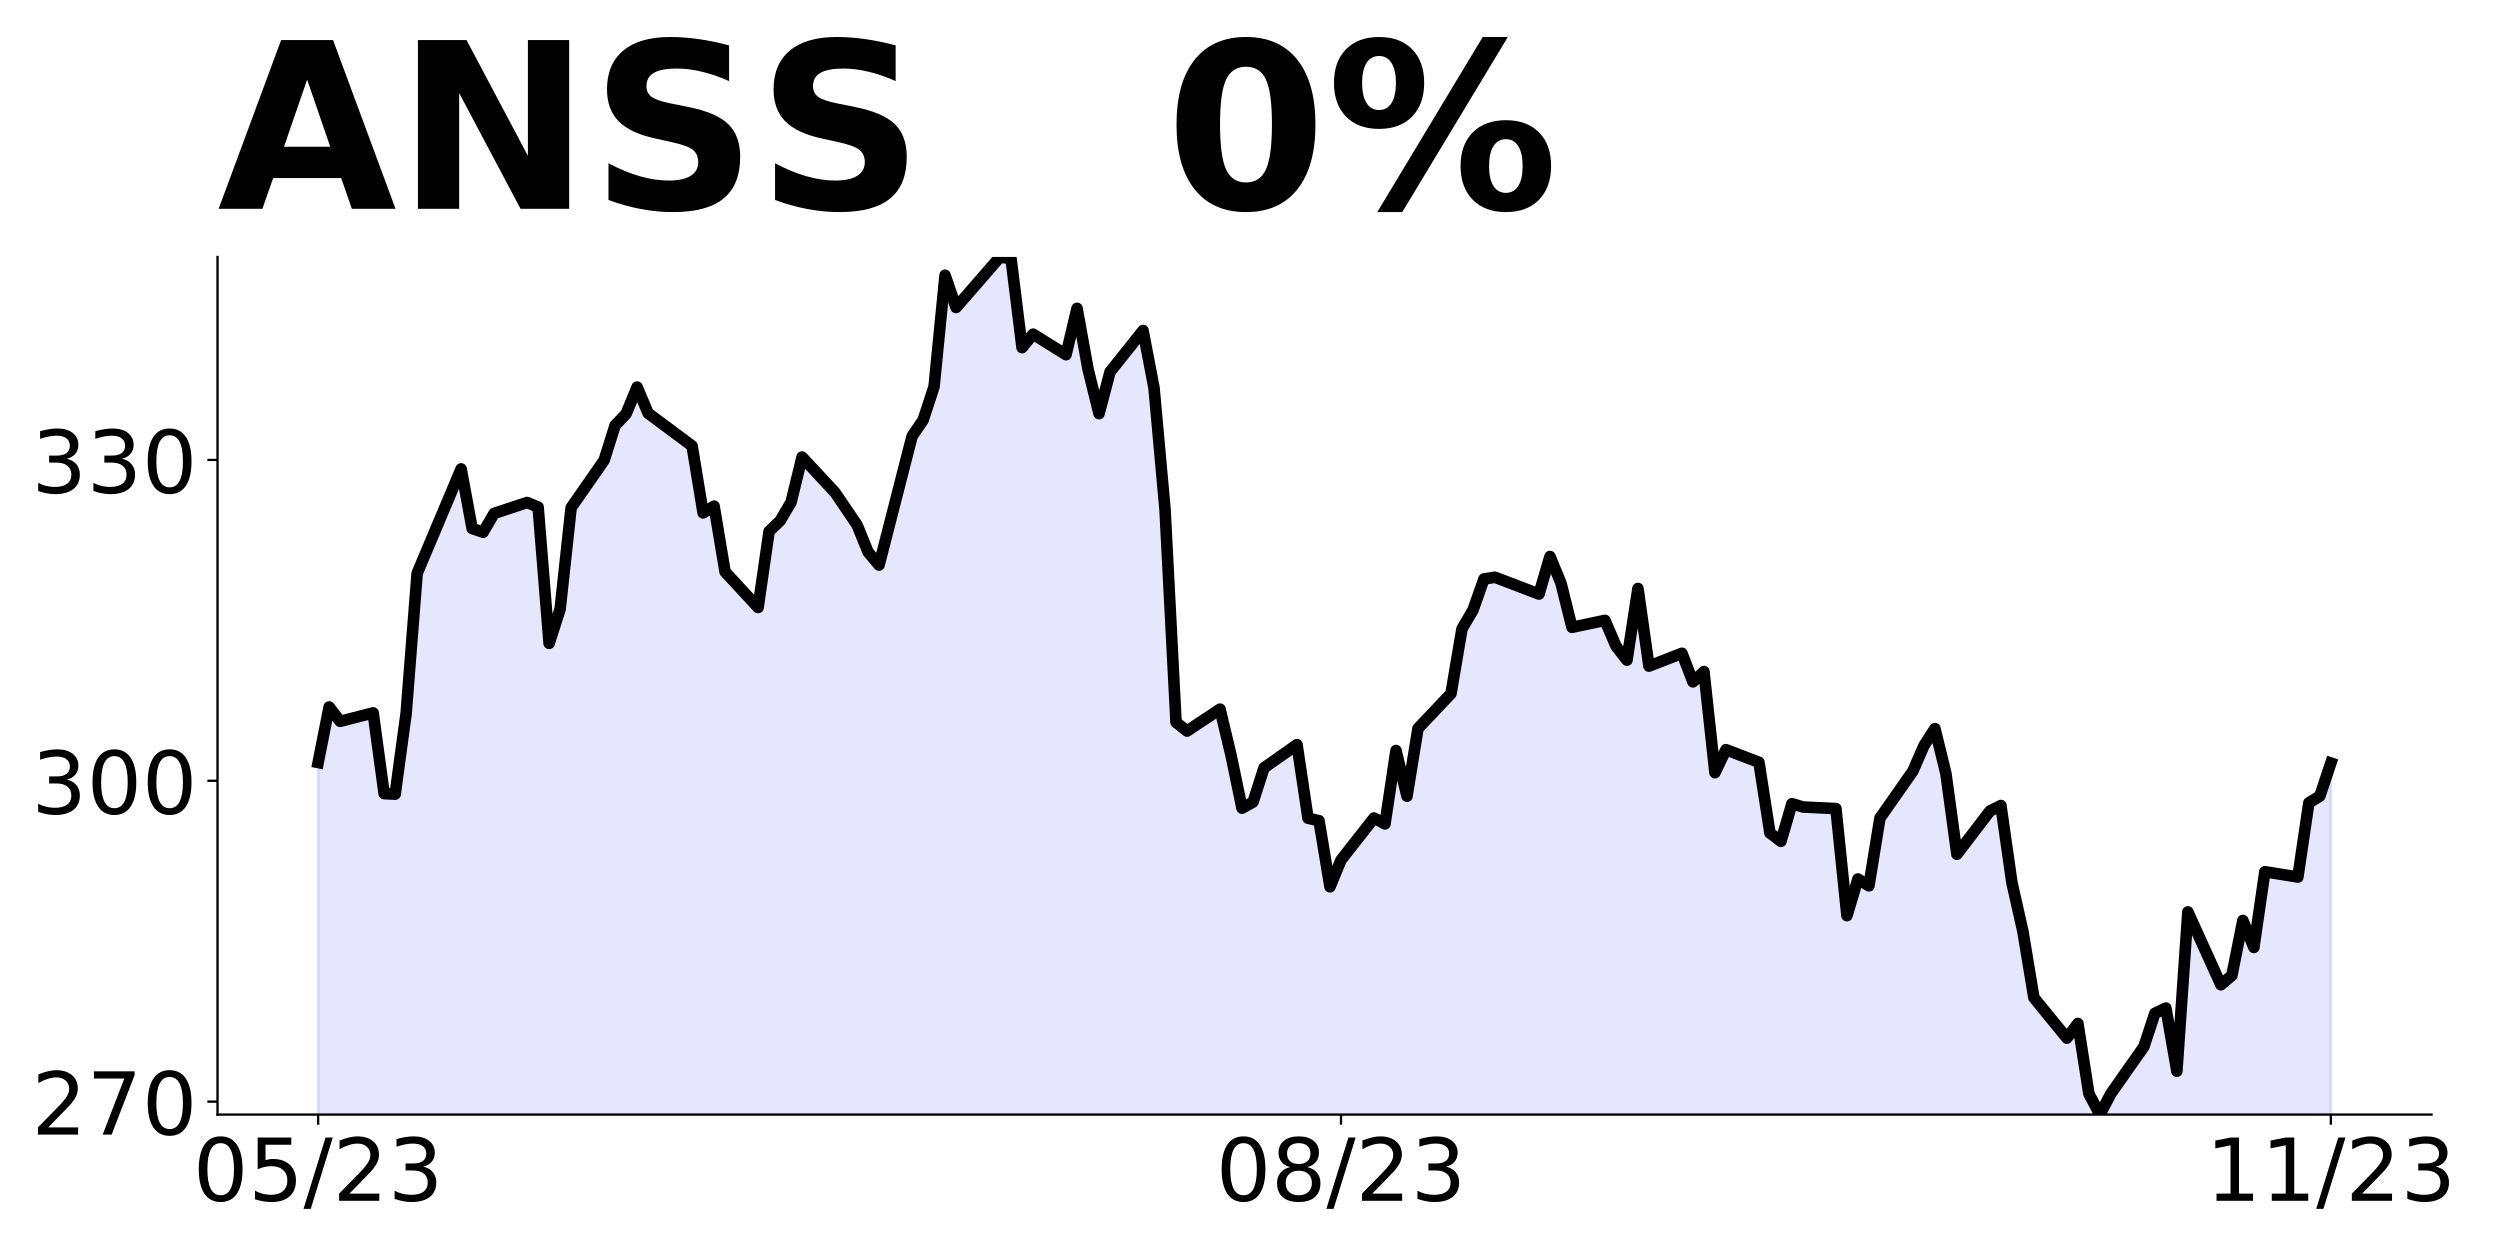
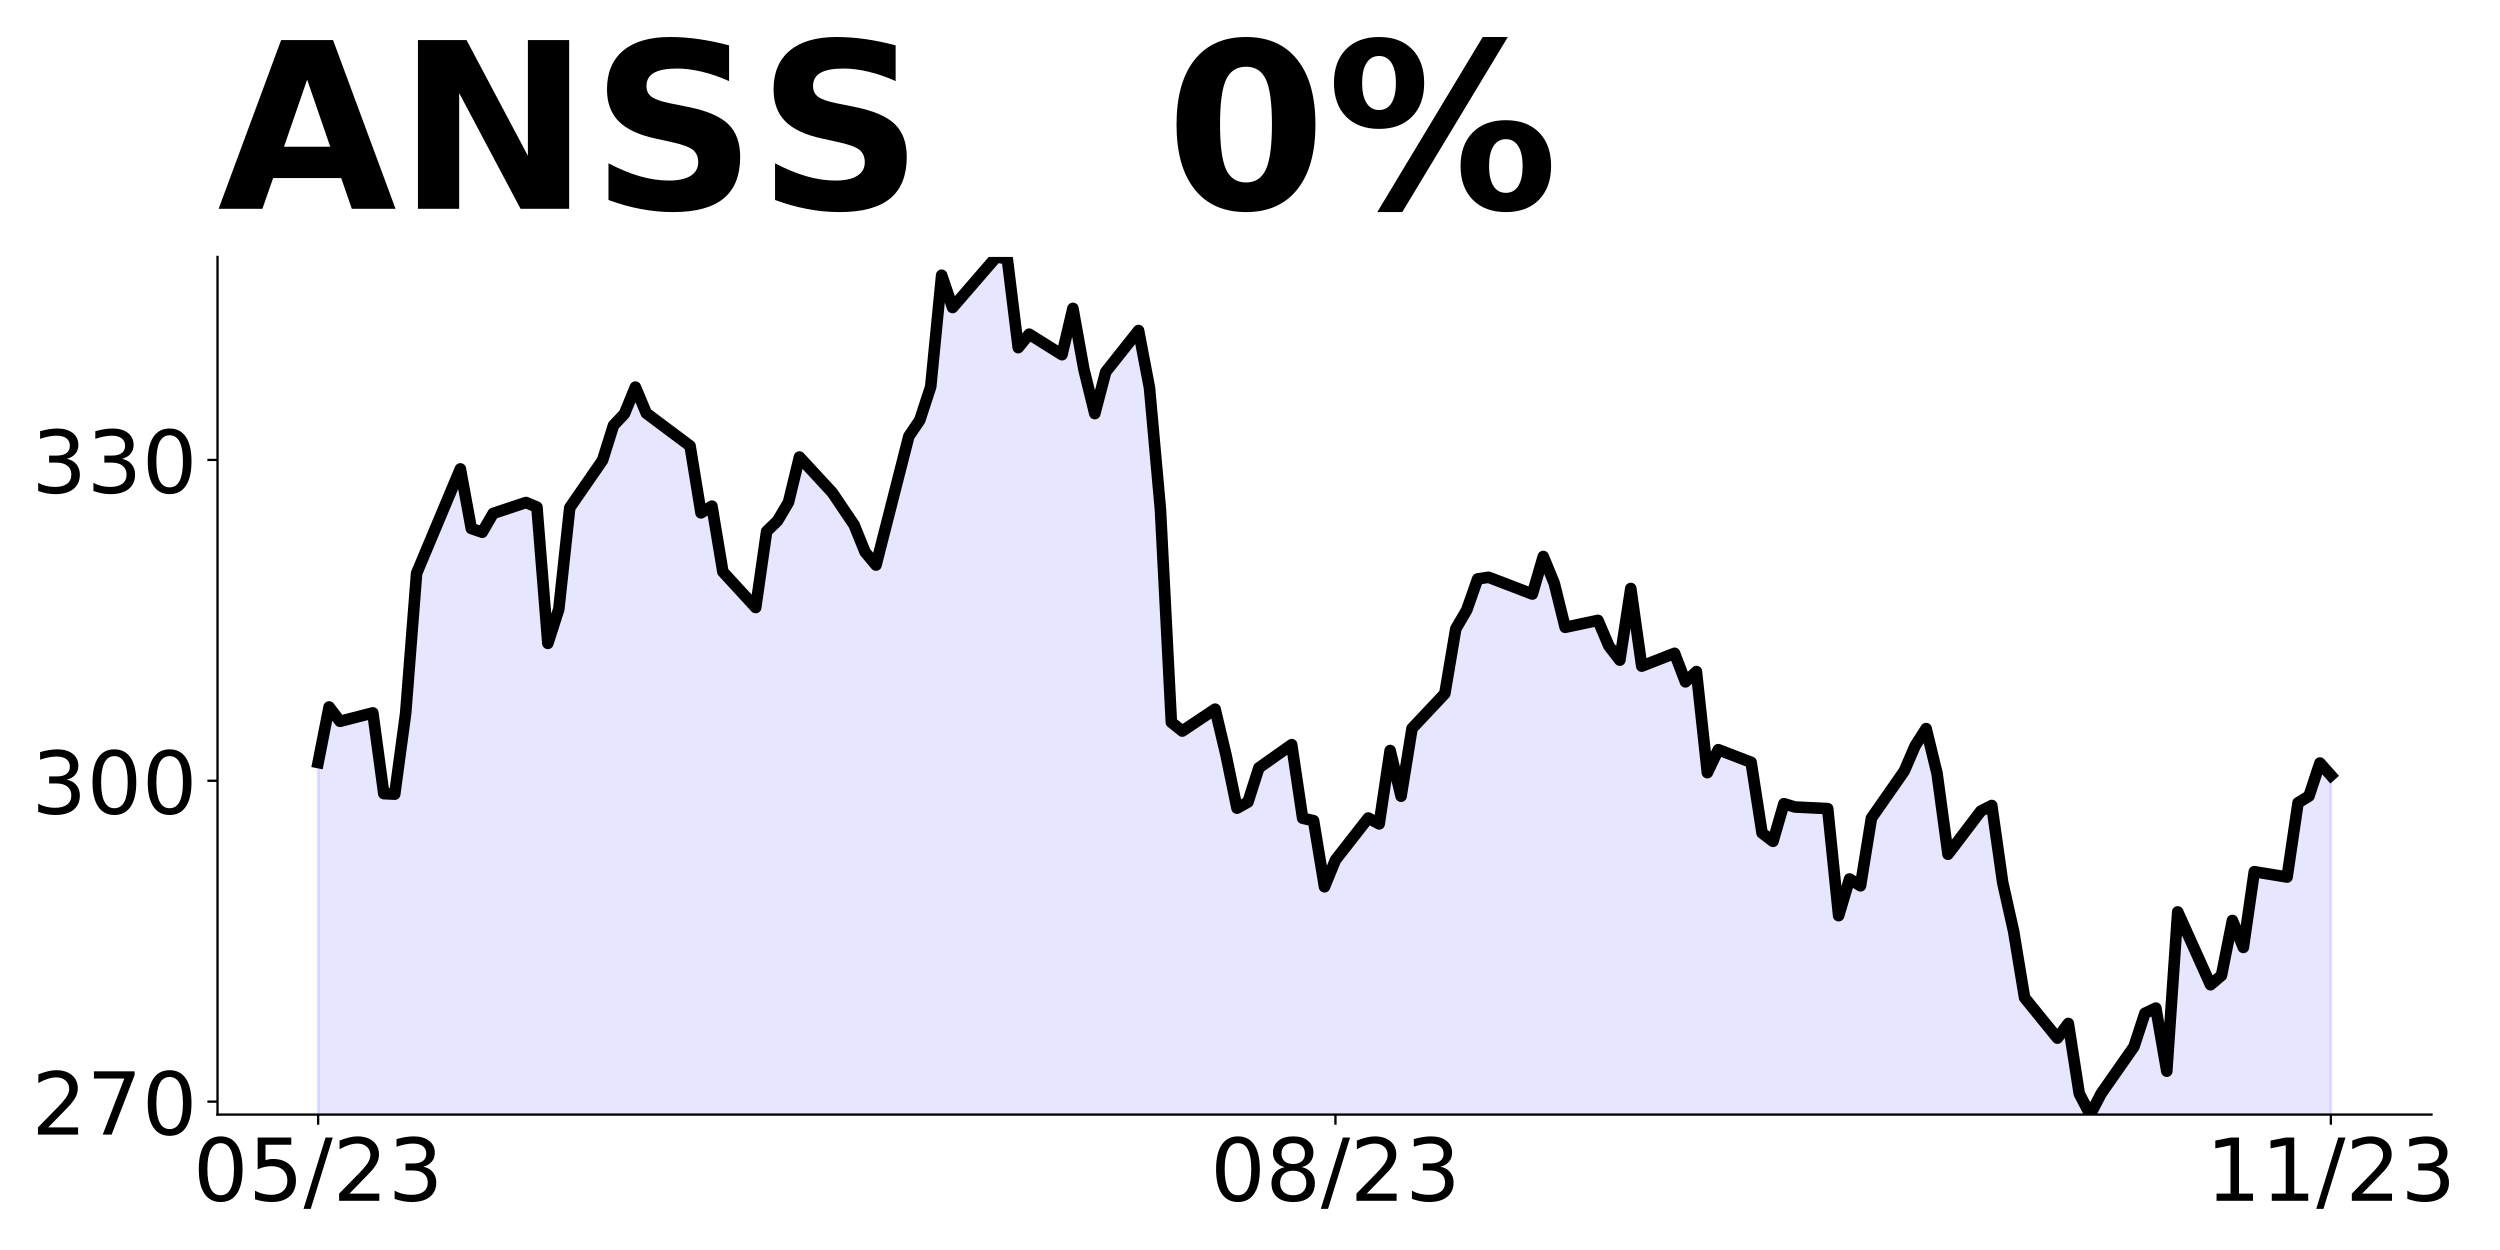
<svg xmlns="http://www.w3.org/2000/svg" xmlns:xlink="http://www.w3.org/1999/xlink" height="432pt" version="1.1" viewBox="0 0 864 432" width="864pt">
  <defs>
    <style type="text/css">
*{stroke-linecap:butt;stroke-linejoin:round;}
  </style>
  </defs>
  <g id="figure_1">
    <g id="patch_1">
      <path d="M 0 432  L 864 432  L 864 0  L 0 0  z " style="fill:none;" />
    </g>
    <g id="axes_1">
      <g id="patch_2">
        <path d="M 75.175 385.2  L 840.324 385.2  L 840.324 88.8  L 75.175 88.8  z " style="fill:none;" />
      </g>
      <g id="PolyCollection_1">
-         <path clip-path="url(#p5dd494946e)" d="M 109.954 1378.707  L 109.954 263.52  L 113.756 244.337  L 117.557 249.29  L 128.96 246.37  L 132.761 274.276  L 136.562 274.461  L 140.363 246.518  L 144.164 198.134  L 159.368 162.059  L 163.169 182.647  L 166.97 183.941  L 170.771 177.435  L 182.174 173.665  L 185.975 175.255  L 189.776 222.344  L 193.577 210.517  L 197.378 175.476  L 208.781 159.065  L 212.583 147.015  L 216.384 143.024  L 220.185 133.783  L 223.986 142.802  L 239.19 154.112  L 242.991 177.251  L 246.792 174.922  L 250.593 197.617  L 261.996 209.962  L 265.797 183.645  L 269.598 179.986  L 273.399 173.554  L 277.2 157.956  L 288.603 170.228  L 296.205 181.427  L 300.006 190.779  L 303.807 195.288  L 315.211 150.786  L 319.012 145.204  L 322.813 133.635  L 326.614 95.121  L 330.415 106.283  L 341.818 93.051  L 345.619 88.8  L 349.42 89.428  L 353.221 120.144  L 357.022 115.487  L 368.425 122.584  L 372.226 106.579  L 376.027 127.61  L 379.828 142.95  L 383.629 128.534  L 395.032 114.23  L 398.833 134.079  L 402.634 176.068  L 406.435 249.623  L 410.236 252.654  L 421.64 245.076  L 425.441 261.007  L 429.242 279.303  L 433.043 277.196  L 436.844 265.369  L 448.247 257.348  L 452.048 282.778  L 455.849 283.628  L 459.65 306.471  L 463.451 297.23  L 474.854 282.704  L 478.655 284.737  L 482.456 259.381  L 486.257 275.164  L 490.058 251.766  L 501.461 239.717  L 505.262 217.318  L 509.063 210.849  L 512.864 200.093  L 516.666 199.502  L 531.87 205.305  L 535.671 192.331  L 539.472 201.535  L 543.273 216.8  L 554.676 214.398  L 558.477 223.269  L 562.278 228.148  L 566.079 203.383  L 569.88 230.217  L 581.283 225.782  L 585.084 235.651  L 588.885 232.103  L 592.686 267.032  L 596.487 259.085  L 607.89 263.446  L 611.691 287.879  L 615.492 290.762  L 619.294 277.751  L 623.095 278.897  L 634.498 279.451  L 638.299 316.45  L 642.1 303.772  L 645.901 306.138  L 649.702 282.741  L 661.105 266.477  L 664.906 257.717  L 668.707 251.803  L 672.508 267.328  L 676.309 295.234  L 687.712 280.301  L 691.513 278.379  L 695.314 305.029  L 699.115 321.884  L 702.916 344.8  L 714.319 358.772  L 718.121 353.708  L 721.922 377.992  L 725.723 385.2  L 729.524 377.955  L 740.927 361.729  L 744.728 350.197  L 748.529 348.386  L 752.33 370.193  L 756.131 315.157  L 767.534 340.328  L 771.335 337.112  L 775.136 318.114  L 778.937 327.428  L 782.738 301.259  L 794.141 303.107  L 797.942 277.455  L 801.743 275.127  L 805.544 263.705  L 805.544 1378.707  L 805.544 1378.707  L 801.743 1378.707  L 797.942 1378.707  L 794.141 1378.707  L 782.738 1378.707  L 778.937 1378.707  L 775.136 1378.707  L 771.335 1378.707  L 767.534 1378.707  L 756.131 1378.707  L 752.33 1378.707  L 748.529 1378.707  L 744.728 1378.707  L 740.927 1378.707  L 729.524 1378.707  L 725.723 1378.707  L 721.922 1378.707  L 718.121 1378.707  L 714.319 1378.707  L 702.916 1378.707  L 699.115 1378.707  L 695.314 1378.707  L 691.513 1378.707  L 687.712 1378.707  L 676.309 1378.707  L 672.508 1378.707  L 668.707 1378.707  L 664.906 1378.707  L 661.105 1378.707  L 649.702 1378.707  L 645.901 1378.707  L 642.1 1378.707  L 638.299 1378.707  L 634.498 1378.707  L 623.095 1378.707  L 619.294 1378.707  L 615.492 1378.707  L 611.691 1378.707  L 607.89 1378.707  L 596.487 1378.707  L 592.686 1378.707  L 588.885 1378.707  L 585.084 1378.707  L 581.283 1378.707  L 569.88 1378.707  L 566.079 1378.707  L 562.278 1378.707  L 558.477 1378.707  L 554.676 1378.707  L 543.273 1378.707  L 539.472 1378.707  L 535.671 1378.707  L 531.87 1378.707  L 516.666 1378.707  L 512.864 1378.707  L 509.063 1378.707  L 505.262 1378.707  L 501.461 1378.707  L 490.058 1378.707  L 486.257 1378.707  L 482.456 1378.707  L 478.655 1378.707  L 474.854 1378.707  L 463.451 1378.707  L 459.65 1378.707  L 455.849 1378.707  L 452.048 1378.707  L 448.247 1378.707  L 436.844 1378.707  L 433.043 1378.707  L 429.242 1378.707  L 425.441 1378.707  L 421.64 1378.707  L 410.236 1378.707  L 406.435 1378.707  L 402.634 1378.707  L 398.833 1378.707  L 395.032 1378.707  L 383.629 1378.707  L 379.828 1378.707  L 376.027 1378.707  L 372.226 1378.707  L 368.425 1378.707  L 357.022 1378.707  L 353.221 1378.707  L 349.42 1378.707  L 345.619 1378.707  L 341.818 1378.707  L 330.415 1378.707  L 326.614 1378.707  L 322.813 1378.707  L 319.012 1378.707  L 315.211 1378.707  L 303.807 1378.707  L 300.006 1378.707  L 296.205 1378.707  L 288.603 1378.707  L 277.2 1378.707  L 273.399 1378.707  L 269.598 1378.707  L 265.797 1378.707  L 261.996 1378.707  L 250.593 1378.707  L 246.792 1378.707  L 242.991 1378.707  L 239.19 1378.707  L 223.986 1378.707  L 220.185 1378.707  L 216.384 1378.707  L 212.583 1378.707  L 208.781 1378.707  L 197.378 1378.707  L 193.577 1378.707  L 189.776 1378.707  L 185.975 1378.707  L 182.174 1378.707  L 170.771 1378.707  L 166.97 1378.707  L 163.169 1378.707  L 159.368 1378.707  L 144.164 1378.707  L 140.363 1378.707  L 136.562 1378.707  L 132.761 1378.707  L 128.96 1378.707  L 117.557 1378.707  L 113.756 1378.707  L 109.954 1378.707  z " style="fill:#0000ff;fill-opacity:0.1;stroke:#0000ff;stroke-opacity:0.1;" />
+         <path clip-path="url(#p4ccc5ca088)" d="M 109.954 1378.707  L 109.954 263.52  L 113.735 244.337  L 117.515 249.29  L 128.856 246.37  L 132.637 274.276  L 136.417 274.461  L 140.198 246.518  L 143.978 198.134  L 159.099 162.059  L 162.88 182.647  L 166.66 183.941  L 170.441 177.435  L 181.782 173.665  L 185.562 175.255  L 189.342 222.344  L 193.123 210.517  L 196.903 175.476  L 208.244 159.065  L 212.025 147.015  L 215.805 143.024  L 219.586 133.783  L 223.366 142.802  L 238.487 154.112  L 242.268 177.251  L 246.048 174.922  L 249.829 197.617  L 261.17 209.962  L 264.95 183.645  L 268.73 179.986  L 272.511 173.554  L 276.291 157.956  L 287.632 170.228  L 295.193 181.427  L 298.973 190.779  L 302.754 195.288  L 314.095 150.786  L 317.875 145.204  L 321.656 133.635  L 325.436 95.121  L 329.217 106.283  L 340.558 93.051  L 344.338 88.8  L 348.118 89.428  L 351.899 120.144  L 355.679 115.487  L 367.02 122.584  L 370.801 106.579  L 374.581 127.61  L 378.361 142.95  L 382.142 128.534  L 393.483 114.23  L 397.263 134.079  L 401.044 176.068  L 404.824 249.623  L 408.604 252.654  L 419.946 245.076  L 423.726 261.007  L 427.506 279.303  L 431.287 277.196  L 435.067 265.369  L 446.408 257.348  L 450.189 282.778  L 453.969 283.628  L 457.749 306.471  L 461.53 297.23  L 472.871 282.704  L 476.651 284.737  L 480.432 259.381  L 484.212 275.164  L 487.992 251.766  L 499.334 239.717  L 503.114 217.318  L 506.894 210.849  L 510.675 200.093  L 514.455 199.502  L 529.577 205.305  L 533.357 192.331  L 537.137 201.535  L 540.918 216.8  L 552.259 214.398  L 556.039 223.269  L 559.82 228.148  L 563.6 203.383  L 567.38 230.217  L 578.722 225.782  L 582.502 235.651  L 586.282 232.103  L 590.063 267.032  L 593.843 259.085  L 605.184 263.446  L 608.965 287.879  L 612.745 290.762  L 616.525 277.751  L 620.306 278.897  L 631.647 279.451  L 635.427 316.45  L 639.208 303.772  L 642.988 306.138  L 646.768 282.741  L 658.11 266.477  L 661.89 257.717  L 665.67 251.803  L 669.451 267.328  L 673.231 295.234  L 684.572 280.301  L 688.353 278.379  L 692.133 305.029  L 695.913 321.884  L 699.694 344.8  L 711.035 358.772  L 714.815 353.708  L 718.596 377.992  L 722.376 385.2  L 726.156 377.955  L 737.498 361.729  L 741.278 350.197  L 745.058 348.386  L 748.839 370.193  L 752.619 315.157  L 763.96 340.328  L 767.741 337.112  L 771.521 318.114  L 775.301 327.428  L 779.082 301.259  L 790.423 303.107  L 794.203 277.455  L 797.984 275.127  L 801.764 263.705  L 805.544 267.956  L 805.544 1378.707  L 805.544 1378.707  L 801.764 1378.707  L 797.984 1378.707  L 794.203 1378.707  L 790.423 1378.707  L 779.082 1378.707  L 775.301 1378.707  L 771.521 1378.707  L 767.741 1378.707  L 763.96 1378.707  L 752.619 1378.707  L 748.839 1378.707  L 745.058 1378.707  L 741.278 1378.707  L 737.498 1378.707  L 726.156 1378.707  L 722.376 1378.707  L 718.596 1378.707  L 714.815 1378.707  L 711.035 1378.707  L 699.694 1378.707  L 695.913 1378.707  L 692.133 1378.707  L 688.353 1378.707  L 684.572 1378.707  L 673.231 1378.707  L 669.451 1378.707  L 665.67 1378.707  L 661.89 1378.707  L 658.11 1378.707  L 646.768 1378.707  L 642.988 1378.707  L 639.208 1378.707  L 635.427 1378.707  L 631.647 1378.707  L 620.306 1378.707  L 616.525 1378.707  L 612.745 1378.707  L 608.965 1378.707  L 605.184 1378.707  L 593.843 1378.707  L 590.063 1378.707  L 586.282 1378.707  L 582.502 1378.707  L 578.722 1378.707  L 567.38 1378.707  L 563.6 1378.707  L 559.82 1378.707  L 556.039 1378.707  L 552.259 1378.707  L 540.918 1378.707  L 537.137 1378.707  L 533.357 1378.707  L 529.577 1378.707  L 514.455 1378.707  L 510.675 1378.707  L 506.894 1378.707  L 503.114 1378.707  L 499.334 1378.707  L 487.992 1378.707  L 484.212 1378.707  L 480.432 1378.707  L 476.651 1378.707  L 472.871 1378.707  L 461.53 1378.707  L 457.749 1378.707  L 453.969 1378.707  L 450.189 1378.707  L 446.408 1378.707  L 435.067 1378.707  L 431.287 1378.707  L 427.506 1378.707  L 423.726 1378.707  L 419.946 1378.707  L 408.604 1378.707  L 404.824 1378.707  L 401.044 1378.707  L 397.263 1378.707  L 393.483 1378.707  L 382.142 1378.707  L 378.361 1378.707  L 374.581 1378.707  L 370.801 1378.707  L 367.02 1378.707  L 355.679 1378.707  L 351.899 1378.707  L 348.118 1378.707  L 344.338 1378.707  L 340.558 1378.707  L 329.217 1378.707  L 325.436 1378.707  L 321.656 1378.707  L 317.875 1378.707  L 314.095 1378.707  L 302.754 1378.707  L 298.973 1378.707  L 295.193 1378.707  L 287.632 1378.707  L 276.291 1378.707  L 272.511 1378.707  L 268.73 1378.707  L 264.95 1378.707  L 261.17 1378.707  L 249.829 1378.707  L 246.048 1378.707  L 242.268 1378.707  L 238.487 1378.707  L 223.366 1378.707  L 219.586 1378.707  L 215.805 1378.707  L 212.025 1378.707  L 208.244 1378.707  L 196.903 1378.707  L 193.123 1378.707  L 189.342 1378.707  L 185.562 1378.707  L 181.782 1378.707  L 170.441 1378.707  L 166.66 1378.707  L 162.88 1378.707  L 159.099 1378.707  L 143.978 1378.707  L 140.198 1378.707  L 136.417 1378.707  L 132.637 1378.707  L 128.856 1378.707  L 117.515 1378.707  L 113.735 1378.707  L 109.954 1378.707  z " style="fill:#0000ff;fill-opacity:0.1;stroke:#0000ff;stroke-opacity:0.1;" />
      </g>
      <g id="matplotlib.axis_1">
        <g id="xtick_1">
          <g id="line2d_1">
            <defs>
-               <path d="M 0 0  L 0 3.5  " id="m6e8f4711e9" style="stroke:#000000;stroke-width:0.8;" />
+               <path d="M 0 0  L 0 3.5  " id="m69f4ca3cfd" style="stroke:#000000;stroke-width:0.8;" />
            </defs>
            <g>
-               <use style="stroke:#000000;stroke-width:0.8;" x="109.954" xlink:href="#m6e8f4711e9" y="385.2" />
+               <use style="stroke:#000000;stroke-width:0.8;" x="109.954" xlink:href="#m69f4ca3cfd" y="385.2" />
            </g>
          </g>
          <g id="text_1">
            <defs>
              <path d="M 31.781 66.406  Q 24.172 66.406 20.328 58.906  Q 16.5 51.422 16.5 36.375  Q 16.5 21.391 20.328 13.891  Q 24.172 6.391 31.781 6.391  Q 39.453 6.391 43.281 13.891  Q 47.125 21.391 47.125 36.375  Q 47.125 51.422 43.281 58.906  Q 39.453 66.406 31.781 66.406  z M 31.781 74.219  Q 44.047 74.219 50.516 64.516  Q 56.984 54.828 56.984 36.375  Q 56.984 17.969 50.516 8.266  Q 44.047 -1.422 31.781 -1.422  Q 19.531 -1.422 13.062 8.266  Q 6.594 17.969 6.594 36.375  Q 6.594 54.828 13.062 64.516  Q 19.531 74.219 31.781 74.219  z " id="DejaVuSans-48" />
              <path d="M 10.797 72.906  L 49.516 72.906  L 49.516 64.594  L 19.828 64.594  L 19.828 46.734  Q 21.969 47.469 24.109 47.828  Q 26.266 48.188 28.422 48.188  Q 40.625 48.188 47.75 41.5  Q 54.891 34.812 54.891 23.391  Q 54.891 11.625 47.562 5.094  Q 40.234 -1.422 26.906 -1.422  Q 22.312 -1.422 17.547 -0.641  Q 12.797 0.141 7.719 1.703  L 7.719 11.625  Q 12.109 9.234 16.797 8.062  Q 21.484 6.891 26.703 6.891  Q 35.156 6.891 40.078 11.328  Q 45.016 15.766 45.016 23.391  Q 45.016 31 40.078 35.438  Q 35.156 39.891 26.703 39.891  Q 22.75 39.891 18.812 39.016  Q 14.891 38.141 10.797 36.281  z " id="DejaVuSans-53" />
              <path d="M 25.391 72.906  L 33.688 72.906  L 8.297 -9.281  L 0 -9.281  z " id="DejaVuSans-47" />
              <path d="M 19.188 8.297  L 53.609 8.297  L 53.609 0  L 7.328 0  L 7.328 8.297  Q 12.938 14.109 22.625 23.891  Q 32.328 33.688 34.812 36.531  Q 39.547 41.844 41.422 45.531  Q 43.312 49.219 43.312 52.781  Q 43.312 58.594 39.234 62.25  Q 35.156 65.922 28.609 65.922  Q 23.969 65.922 18.812 64.312  Q 13.672 62.703 7.812 59.422  L 7.812 69.391  Q 13.766 71.781 18.938 73  Q 24.125 74.219 28.422 74.219  Q 39.75 74.219 46.484 68.547  Q 53.219 62.891 53.219 53.422  Q 53.219 48.922 51.531 44.891  Q 49.859 40.875 45.406 35.406  Q 44.188 33.984 37.641 27.219  Q 31.109 20.453 19.188 8.297  z " id="DejaVuSans-50" />
              <path d="M 40.578 39.312  Q 47.656 37.797 51.625 33  Q 55.609 28.219 55.609 21.188  Q 55.609 10.406 48.188 4.484  Q 40.766 -1.422 27.094 -1.422  Q 22.516 -1.422 17.656 -0.516  Q 12.797 0.391 7.625 2.203  L 7.625 11.719  Q 11.719 9.328 16.594 8.109  Q 21.484 6.891 26.812 6.891  Q 36.078 6.891 40.938 10.547  Q 45.797 14.203 45.797 21.188  Q 45.797 27.641 41.281 31.266  Q 36.766 34.906 28.719 34.906  L 20.219 34.906  L 20.219 43.016  L 29.109 43.016  Q 36.375 43.016 40.234 45.922  Q 44.094 48.828 44.094 54.297  Q 44.094 59.906 40.109 62.906  Q 36.141 65.922 28.719 65.922  Q 24.656 65.922 20.016 65.031  Q 15.375 64.156 9.812 62.312  L 9.812 71.094  Q 15.438 72.656 20.344 73.438  Q 25.25 74.219 29.594 74.219  Q 40.828 74.219 47.359 69.109  Q 53.906 64.016 53.906 55.328  Q 53.906 49.266 50.438 45.094  Q 46.969 40.922 40.578 39.312  z " id="DejaVuSans-51" />
            </defs>
            <g transform="translate(66.72637 414.9953)scale(0.3 -0.3)">
              <use xlink:href="#DejaVuSans-48" />
              <use x="63.623" xlink:href="#DejaVuSans-53" />
              <use x="127.246" xlink:href="#DejaVuSans-47" />
              <use x="160.938" xlink:href="#DejaVuSans-50" />
              <use x="224.561" xlink:href="#DejaVuSans-51" />
            </g>
          </g>
        </g>
        <g id="xtick_2">
          <g id="line2d_2">
            <g>
-               <use style="stroke:#000000;stroke-width:0.8;" x="463.451" xlink:href="#m6e8f4711e9" y="385.2" />
+               <use style="stroke:#000000;stroke-width:0.8;" x="461.53" xlink:href="#m69f4ca3cfd" y="385.2" />
            </g>
          </g>
          <g id="text_2">
            <defs>
              <path d="M 31.781 34.625  Q 24.75 34.625 20.719 30.859  Q 16.703 27.094 16.703 20.516  Q 16.703 13.922 20.719 10.156  Q 24.75 6.391 31.781 6.391  Q 38.812 6.391 42.859 10.172  Q 46.922 13.969 46.922 20.516  Q 46.922 27.094 42.891 30.859  Q 38.875 34.625 31.781 34.625  z M 21.922 38.812  Q 15.578 40.375 12.031 44.719  Q 8.5 49.078 8.5 55.328  Q 8.5 64.062 14.719 69.141  Q 20.953 74.219 31.781 74.219  Q 42.672 74.219 48.875 69.141  Q 55.078 64.062 55.078 55.328  Q 55.078 49.078 51.531 44.719  Q 48 40.375 41.703 38.812  Q 48.828 37.156 52.797 32.312  Q 56.781 27.484 56.781 20.516  Q 56.781 9.906 50.312 4.234  Q 43.844 -1.422 31.781 -1.422  Q 19.734 -1.422 13.25 4.234  Q 6.781 9.906 6.781 20.516  Q 6.781 27.484 10.781 32.312  Q 14.797 37.156 21.922 38.812  z M 18.312 54.391  Q 18.312 48.734 21.844 45.562  Q 25.391 42.391 31.781 42.391  Q 38.141 42.391 41.719 45.562  Q 45.312 48.734 45.312 54.391  Q 45.312 60.062 41.719 63.234  Q 38.141 66.406 31.781 66.406  Q 25.391 66.406 21.844 63.234  Q 18.312 60.062 18.312 54.391  z " id="DejaVuSans-56" />
            </defs>
-             <g transform="translate(420.2229 414.9953)scale(0.3 -0.3)">
+             <g transform="translate(418.3017 414.9953)scale(0.3 -0.3)">
              <use xlink:href="#DejaVuSans-48" />
              <use x="63.623" xlink:href="#DejaVuSans-56" />
              <use x="127.246" xlink:href="#DejaVuSans-47" />
              <use x="160.938" xlink:href="#DejaVuSans-50" />
              <use x="224.561" xlink:href="#DejaVuSans-51" />
            </g>
          </g>
        </g>
        <g id="xtick_3">
          <g id="line2d_3">
            <g>
-               <use style="stroke:#000000;stroke-width:0.8;" x="805.544" xlink:href="#m6e8f4711e9" y="385.2" />
+               <use style="stroke:#000000;stroke-width:0.8;" x="805.544" xlink:href="#m69f4ca3cfd" y="385.2" />
            </g>
          </g>
          <g id="text_3">
            <defs>
              <path d="M 12.406 8.297  L 28.516 8.297  L 28.516 63.922  L 10.984 60.406  L 10.984 69.391  L 28.422 72.906  L 38.281 72.906  L 38.281 8.297  L 54.391 8.297  L 54.391 0  L 12.406 0  z " id="DejaVuSans-49" />
            </defs>
            <g transform="translate(762.3162 414.9953)scale(0.3 -0.3)">
              <use xlink:href="#DejaVuSans-49" />
              <use x="63.623" xlink:href="#DejaVuSans-49" />
              <use x="127.246" xlink:href="#DejaVuSans-47" />
              <use x="160.938" xlink:href="#DejaVuSans-50" />
              <use x="224.561" xlink:href="#DejaVuSans-51" />
            </g>
          </g>
        </g>
      </g>
      <g id="matplotlib.axis_2">
        <g id="ytick_1">
          <g id="line2d_4">
            <defs>
-               <path d="M 0 0  L -3.5 0  " id="m44da9669ad" style="stroke:#000000;stroke-width:0.8;" />
+               <path d="M 0 0  L -3.5 0  " id="m9dfe0bfc05" style="stroke:#000000;stroke-width:0.8;" />
            </defs>
            <g>
-               <use style="stroke:#000000;stroke-width:0.8;" x="75.175" xlink:href="#m44da9669ad" y="380.728" />
+               <use style="stroke:#000000;stroke-width:0.8;" x="75.175" xlink:href="#m9dfe0bfc05" y="380.728" />
            </g>
          </g>
          <g id="text_4">
            <defs>
              <path d="M 8.203 72.906  L 55.078 72.906  L 55.078 68.703  L 28.609 0  L 18.312 0  L 43.219 64.594  L 8.203 64.594  z " id="DejaVuSans-55" />
            </defs>
            <g transform="translate(10.9125 392.1253)scale(0.3 -0.3)">
              <use xlink:href="#DejaVuSans-50" />
              <use x="63.623" xlink:href="#DejaVuSans-55" />
              <use x="127.246" xlink:href="#DejaVuSans-48" />
            </g>
          </g>
        </g>
        <g id="ytick_2">
          <g id="line2d_5">
            <g>
-               <use style="stroke:#000000;stroke-width:0.8;" x="75.175" xlink:href="#m44da9669ad" y="269.841" />
+               <use style="stroke:#000000;stroke-width:0.8;" x="75.175" xlink:href="#m9dfe0bfc05" y="269.841" />
            </g>
          </g>
          <g id="text_5">
            <g transform="translate(10.9125 281.2386)scale(0.3 -0.3)">
              <use xlink:href="#DejaVuSans-51" />
              <use x="63.623" xlink:href="#DejaVuSans-48" />
              <use x="127.246" xlink:href="#DejaVuSans-48" />
            </g>
          </g>
        </g>
        <g id="ytick_3">
          <g id="line2d_6">
            <g>
-               <use style="stroke:#000000;stroke-width:0.8;" x="75.175" xlink:href="#m44da9669ad" y="158.954" />
+               <use style="stroke:#000000;stroke-width:0.8;" x="75.175" xlink:href="#m9dfe0bfc05" y="158.954" />
            </g>
          </g>
          <g id="text_6">
            <g transform="translate(10.9125 170.352)scale(0.3 -0.3)">
              <use xlink:href="#DejaVuSans-51" />
              <use x="63.623" xlink:href="#DejaVuSans-51" />
              <use x="127.246" xlink:href="#DejaVuSans-48" />
            </g>
          </g>
        </g>
      </g>
      <g id="line2d_7">
-         <path clip-path="url(#p5dd494946e)" d="M 109.954 263.52  L 113.756 244.337  L 117.557 249.29  L 128.96 246.37  L 132.761 274.276  L 136.562 274.461  L 140.363 246.518  L 144.164 198.134  L 159.368 162.059  L 163.169 182.647  L 166.97 183.941  L 170.771 177.435  L 182.174 173.665  L 185.975 175.255  L 189.776 222.344  L 193.577 210.517  L 197.378 175.476  L 208.781 159.065  L 212.583 147.015  L 216.384 143.024  L 220.185 133.783  L 223.986 142.802  L 239.19 154.112  L 242.991 177.251  L 246.792 174.922  L 250.593 197.617  L 261.996 209.962  L 265.797 183.645  L 269.598 179.986  L 273.399 173.554  L 277.2 157.956  L 288.603 170.228  L 296.205 181.427  L 300.006 190.779  L 303.807 195.288  L 315.211 150.786  L 319.012 145.204  L 322.813 133.635  L 326.614 95.121  L 330.415 106.283  L 345.619 88.8  L 349.42 89.428  L 353.221 120.144  L 357.022 115.487  L 368.425 122.584  L 372.226 106.579  L 376.027 127.61  L 379.828 142.95  L 383.629 128.534  L 395.032 114.23  L 398.833 134.079  L 402.634 176.068  L 406.435 249.623  L 410.236 252.654  L 421.64 245.076  L 425.441 261.007  L 429.242 279.303  L 433.043 277.196  L 436.844 265.369  L 448.247 257.348  L 452.048 282.778  L 455.849 283.628  L 459.65 306.471  L 463.451 297.23  L 474.854 282.704  L 478.655 284.737  L 482.456 259.381  L 486.257 275.164  L 490.058 251.766  L 501.461 239.717  L 505.262 217.318  L 509.063 210.849  L 512.864 200.093  L 516.666 199.502  L 531.87 205.305  L 535.671 192.331  L 539.472 201.535  L 543.273 216.8  L 554.676 214.398  L 558.477 223.269  L 562.278 228.148  L 566.079 203.383  L 569.88 230.217  L 581.283 225.782  L 585.084 235.651  L 588.885 232.103  L 592.686 267.032  L 596.487 259.085  L 607.89 263.446  L 611.691 287.879  L 615.492 290.762  L 619.294 277.751  L 623.095 278.897  L 634.498 279.451  L 638.299 316.45  L 642.1 303.772  L 645.901 306.138  L 649.702 282.741  L 661.105 266.477  L 664.906 257.717  L 668.707 251.803  L 672.508 267.328  L 676.309 295.234  L 687.712 280.301  L 691.513 278.379  L 695.314 305.029  L 699.115 321.884  L 702.916 344.8  L 714.319 358.772  L 718.121 353.708  L 721.922 377.992  L 725.723 385.2  L 729.524 377.955  L 740.927 361.729  L 744.728 350.197  L 748.529 348.386  L 752.33 370.193  L 756.131 315.157  L 767.534 340.328  L 771.335 337.112  L 775.136 318.114  L 778.937 327.428  L 782.738 301.259  L 794.141 303.107  L 797.942 277.455  L 801.743 275.127  L 805.544 263.705  L 805.544 263.705  " style="fill:none;stroke:#000000;stroke-linecap:square;stroke-width:4;" />
+         <path clip-path="url(#p4ccc5ca088)" d="M 109.954 263.52  L 113.735 244.337  L 117.515 249.29  L 128.856 246.37  L 132.637 274.276  L 136.417 274.461  L 140.198 246.518  L 143.978 198.134  L 159.099 162.059  L 162.88 182.647  L 166.66 183.941  L 170.441 177.435  L 181.782 173.665  L 185.562 175.255  L 189.342 222.344  L 193.123 210.517  L 196.903 175.476  L 208.244 159.065  L 212.025 147.015  L 215.805 143.024  L 219.586 133.783  L 223.366 142.802  L 238.487 154.112  L 242.268 177.251  L 246.048 174.922  L 249.829 197.617  L 261.17 209.962  L 264.95 183.645  L 268.73 179.986  L 272.511 173.554  L 276.291 157.956  L 287.632 170.228  L 295.193 181.427  L 298.973 190.779  L 302.754 195.288  L 314.095 150.786  L 317.875 145.204  L 321.656 133.635  L 325.436 95.121  L 329.217 106.283  L 344.338 88.8  L 348.118 89.428  L 351.899 120.144  L 355.679 115.487  L 367.02 122.584  L 370.801 106.579  L 374.581 127.61  L 378.361 142.95  L 382.142 128.534  L 393.483 114.23  L 397.263 134.079  L 401.044 176.068  L 404.824 249.623  L 408.604 252.654  L 419.946 245.076  L 423.726 261.007  L 427.506 279.303  L 431.287 277.196  L 435.067 265.369  L 446.408 257.348  L 450.189 282.778  L 453.969 283.628  L 457.749 306.471  L 461.53 297.23  L 472.871 282.704  L 476.651 284.737  L 480.432 259.381  L 484.212 275.164  L 487.992 251.766  L 499.334 239.717  L 503.114 217.318  L 506.894 210.849  L 510.675 200.093  L 514.455 199.502  L 529.577 205.305  L 533.357 192.331  L 537.137 201.535  L 540.918 216.8  L 552.259 214.398  L 556.039 223.269  L 559.82 228.148  L 563.6 203.383  L 567.38 230.217  L 578.722 225.782  L 582.502 235.651  L 586.282 232.103  L 590.063 267.032  L 593.843 259.085  L 605.184 263.446  L 608.965 287.879  L 612.745 290.762  L 616.525 277.751  L 620.306 278.897  L 631.647 279.451  L 635.427 316.45  L 639.208 303.772  L 642.988 306.138  L 646.768 282.741  L 658.11 266.477  L 661.89 257.717  L 665.67 251.803  L 669.451 267.328  L 673.231 295.234  L 684.572 280.301  L 688.353 278.379  L 692.133 305.029  L 695.913 321.884  L 699.694 344.8  L 711.035 358.772  L 714.815 353.708  L 718.596 377.992  L 722.376 385.2  L 726.156 377.955  L 737.498 361.729  L 741.278 350.197  L 745.058 348.386  L 748.839 370.193  L 752.619 315.157  L 763.96 340.328  L 767.741 337.112  L 771.521 318.114  L 775.301 327.428  L 779.082 301.259  L 790.423 303.107  L 794.203 277.455  L 797.984 275.127  L 801.764 263.705  L 805.544 267.956  L 805.544 267.956  " style="fill:none;stroke:#000000;stroke-linecap:square;stroke-width:4;" />
      </g>
      <g id="patch_3">
        <path d="M 75.175 385.2  L 75.175 88.8  " style="fill:none;stroke:#000000;stroke-linecap:square;stroke-linejoin:miter;stroke-width:0.8;" />
      </g>
      <g id="patch_4">
        <path d="M 75.175 385.2  L 840.324 385.2  " style="fill:none;stroke:#000000;stroke-linecap:square;stroke-linejoin:miter;stroke-width:0.8;" />
      </g>
      <g id="text_7">
        <defs>
          <path d="M 53.422 13.281  L 24.031 13.281  L 19.391 0  L 0.484 0  L 27.484 72.906  L 49.906 72.906  L 76.906 0  L 58.016 0  z M 28.719 26.812  L 48.688 26.812  L 38.719 55.812  z " id="DejaVuSans-Bold-65" />
          <path d="M 9.188 72.906  L 30.172 72.906  L 56.688 22.906  L 56.688 72.906  L 74.516 72.906  L 74.516 0  L 53.516 0  L 27 50  L 27 0  L 9.188 0  z " id="DejaVuSans-Bold-78" />
          <path d="M 59.906 70.609  L 59.906 55.172  Q 53.906 57.859 48.188 59.219  Q 42.484 60.594 37.406 60.594  Q 30.672 60.594 27.438 58.734  Q 24.219 56.891 24.219 52.984  Q 24.219 50.047 26.391 48.406  Q 28.562 46.781 34.281 45.609  L 42.281 44  Q 54.438 41.547 59.562 36.562  Q 64.703 31.594 64.703 22.406  Q 64.703 10.359 57.547 4.469  Q 50.391 -1.422 35.688 -1.422  Q 28.766 -1.422 21.781 -0.094  Q 14.797 1.219 7.812 3.812  L 7.812 19.672  Q 14.797 15.969 21.312 14.078  Q 27.828 12.203 33.891 12.203  Q 40.047 12.203 43.312 14.25  Q 46.578 16.312 46.578 20.125  Q 46.578 23.531 44.359 25.391  Q 42.141 27.25 35.5 28.719  L 28.219 30.328  Q 17.281 32.672 12.219 37.797  Q 7.172 42.922 7.172 51.609  Q 7.172 62.5 14.203 68.359  Q 21.234 74.219 34.422 74.219  Q 40.438 74.219 46.781 73.312  Q 53.125 72.406 59.906 70.609  z " id="DejaVuSans-Bold-83" />
          <path id="DejaVuSans-Bold-32" />
          <path d="M 46 36.531  Q 46 50.203 43.438 55.781  Q 40.875 61.375 34.812 61.375  Q 28.766 61.375 26.172 55.781  Q 23.578 50.203 23.578 36.531  Q 23.578 22.703 26.172 17.031  Q 28.766 11.375 34.812 11.375  Q 40.828 11.375 43.406 17.031  Q 46 22.703 46 36.531  z M 64.797 36.375  Q 64.797 18.266 56.984 8.422  Q 49.172 -1.422 34.812 -1.422  Q 20.406 -1.422 12.594 8.422  Q 4.781 18.266 4.781 36.375  Q 4.781 54.547 12.594 64.375  Q 20.406 74.219 34.812 74.219  Q 49.172 74.219 56.984 64.375  Q 64.797 54.547 64.797 36.375  z " id="DejaVuSans-Bold-48" />
          <path d="M 77.484 30.078  Q 74.031 30.078 72.125 27.078  Q 70.219 24.078 70.219 18.5  Q 70.219 12.891 72.094 9.891  Q 73.969 6.891 77.484 6.891  Q 81 6.891 82.859 9.891  Q 84.719 12.891 84.719 18.5  Q 84.719 24.078 82.828 27.078  Q 80.953 30.078 77.484 30.078  z M 77.484 38.281  Q 86.578 38.281 91.797 33  Q 97.016 27.734 97.016 18.5  Q 97.016 9.281 91.797 3.922  Q 86.578 -1.422 77.484 -1.422  Q 68.406 -1.422 63.156 3.922  Q 57.906 9.281 57.906 18.5  Q 57.906 27.688 63.156 32.984  Q 68.406 38.281 77.484 38.281  z M 32.719 -1.422  L 21.922 -1.422  L 67.484 74.219  L 78.328 74.219  z M 22.703 74.219  Q 31.781 74.219 36.984 68.922  Q 42.188 63.625 42.188 54.391  Q 42.188 45.172 36.984 39.844  Q 31.781 34.516 22.703 34.516  Q 13.625 34.516 8.422 39.844  Q 3.219 45.172 3.219 54.391  Q 3.219 63.625 8.422 68.922  Q 13.625 74.219 22.703 74.219  z M 22.703 66.016  Q 19.188 66.016 17.281 62.984  Q 15.375 59.969 15.375 54.391  Q 15.375 48.781 17.281 45.719  Q 19.188 42.672 22.703 42.672  Q 26.219 42.672 28.094 45.719  Q 29.984 48.781 29.984 54.391  Q 29.984 59.969 28.078 62.984  Q 26.172 66.016 22.703 66.016  z " id="DejaVuSans-Bold-37" />
        </defs>
        <g transform="translate(75.175 72.1625)scale(0.8 -0.8)">
          <use xlink:href="#DejaVuSans-Bold-65" />
          <use x="77.393" xlink:href="#DejaVuSans-Bold-78" />
          <use x="161.084" xlink:href="#DejaVuSans-Bold-83" />
          <use x="233.043" xlink:href="#DejaVuSans-Bold-83" />
          <use x="305.064" xlink:href="#DejaVuSans-Bold-32" />
          <use x="339.879" xlink:href="#DejaVuSans-Bold-32" />
          <use x="374.693" xlink:href="#DejaVuSans-Bold-32" />
          <use x="409.508" xlink:href="#DejaVuSans-Bold-48" />
          <use x="479.088" xlink:href="#DejaVuSans-Bold-37" />
        </g>
      </g>
    </g>
  </g>
  <defs>
-     <clipPath id="p5dd494946e">
+     <clipPath id="p4ccc5ca088">
      <rect height="296.4" width="765.149" x="75.175" y="88.8" />
    </clipPath>
  </defs>
</svg>
